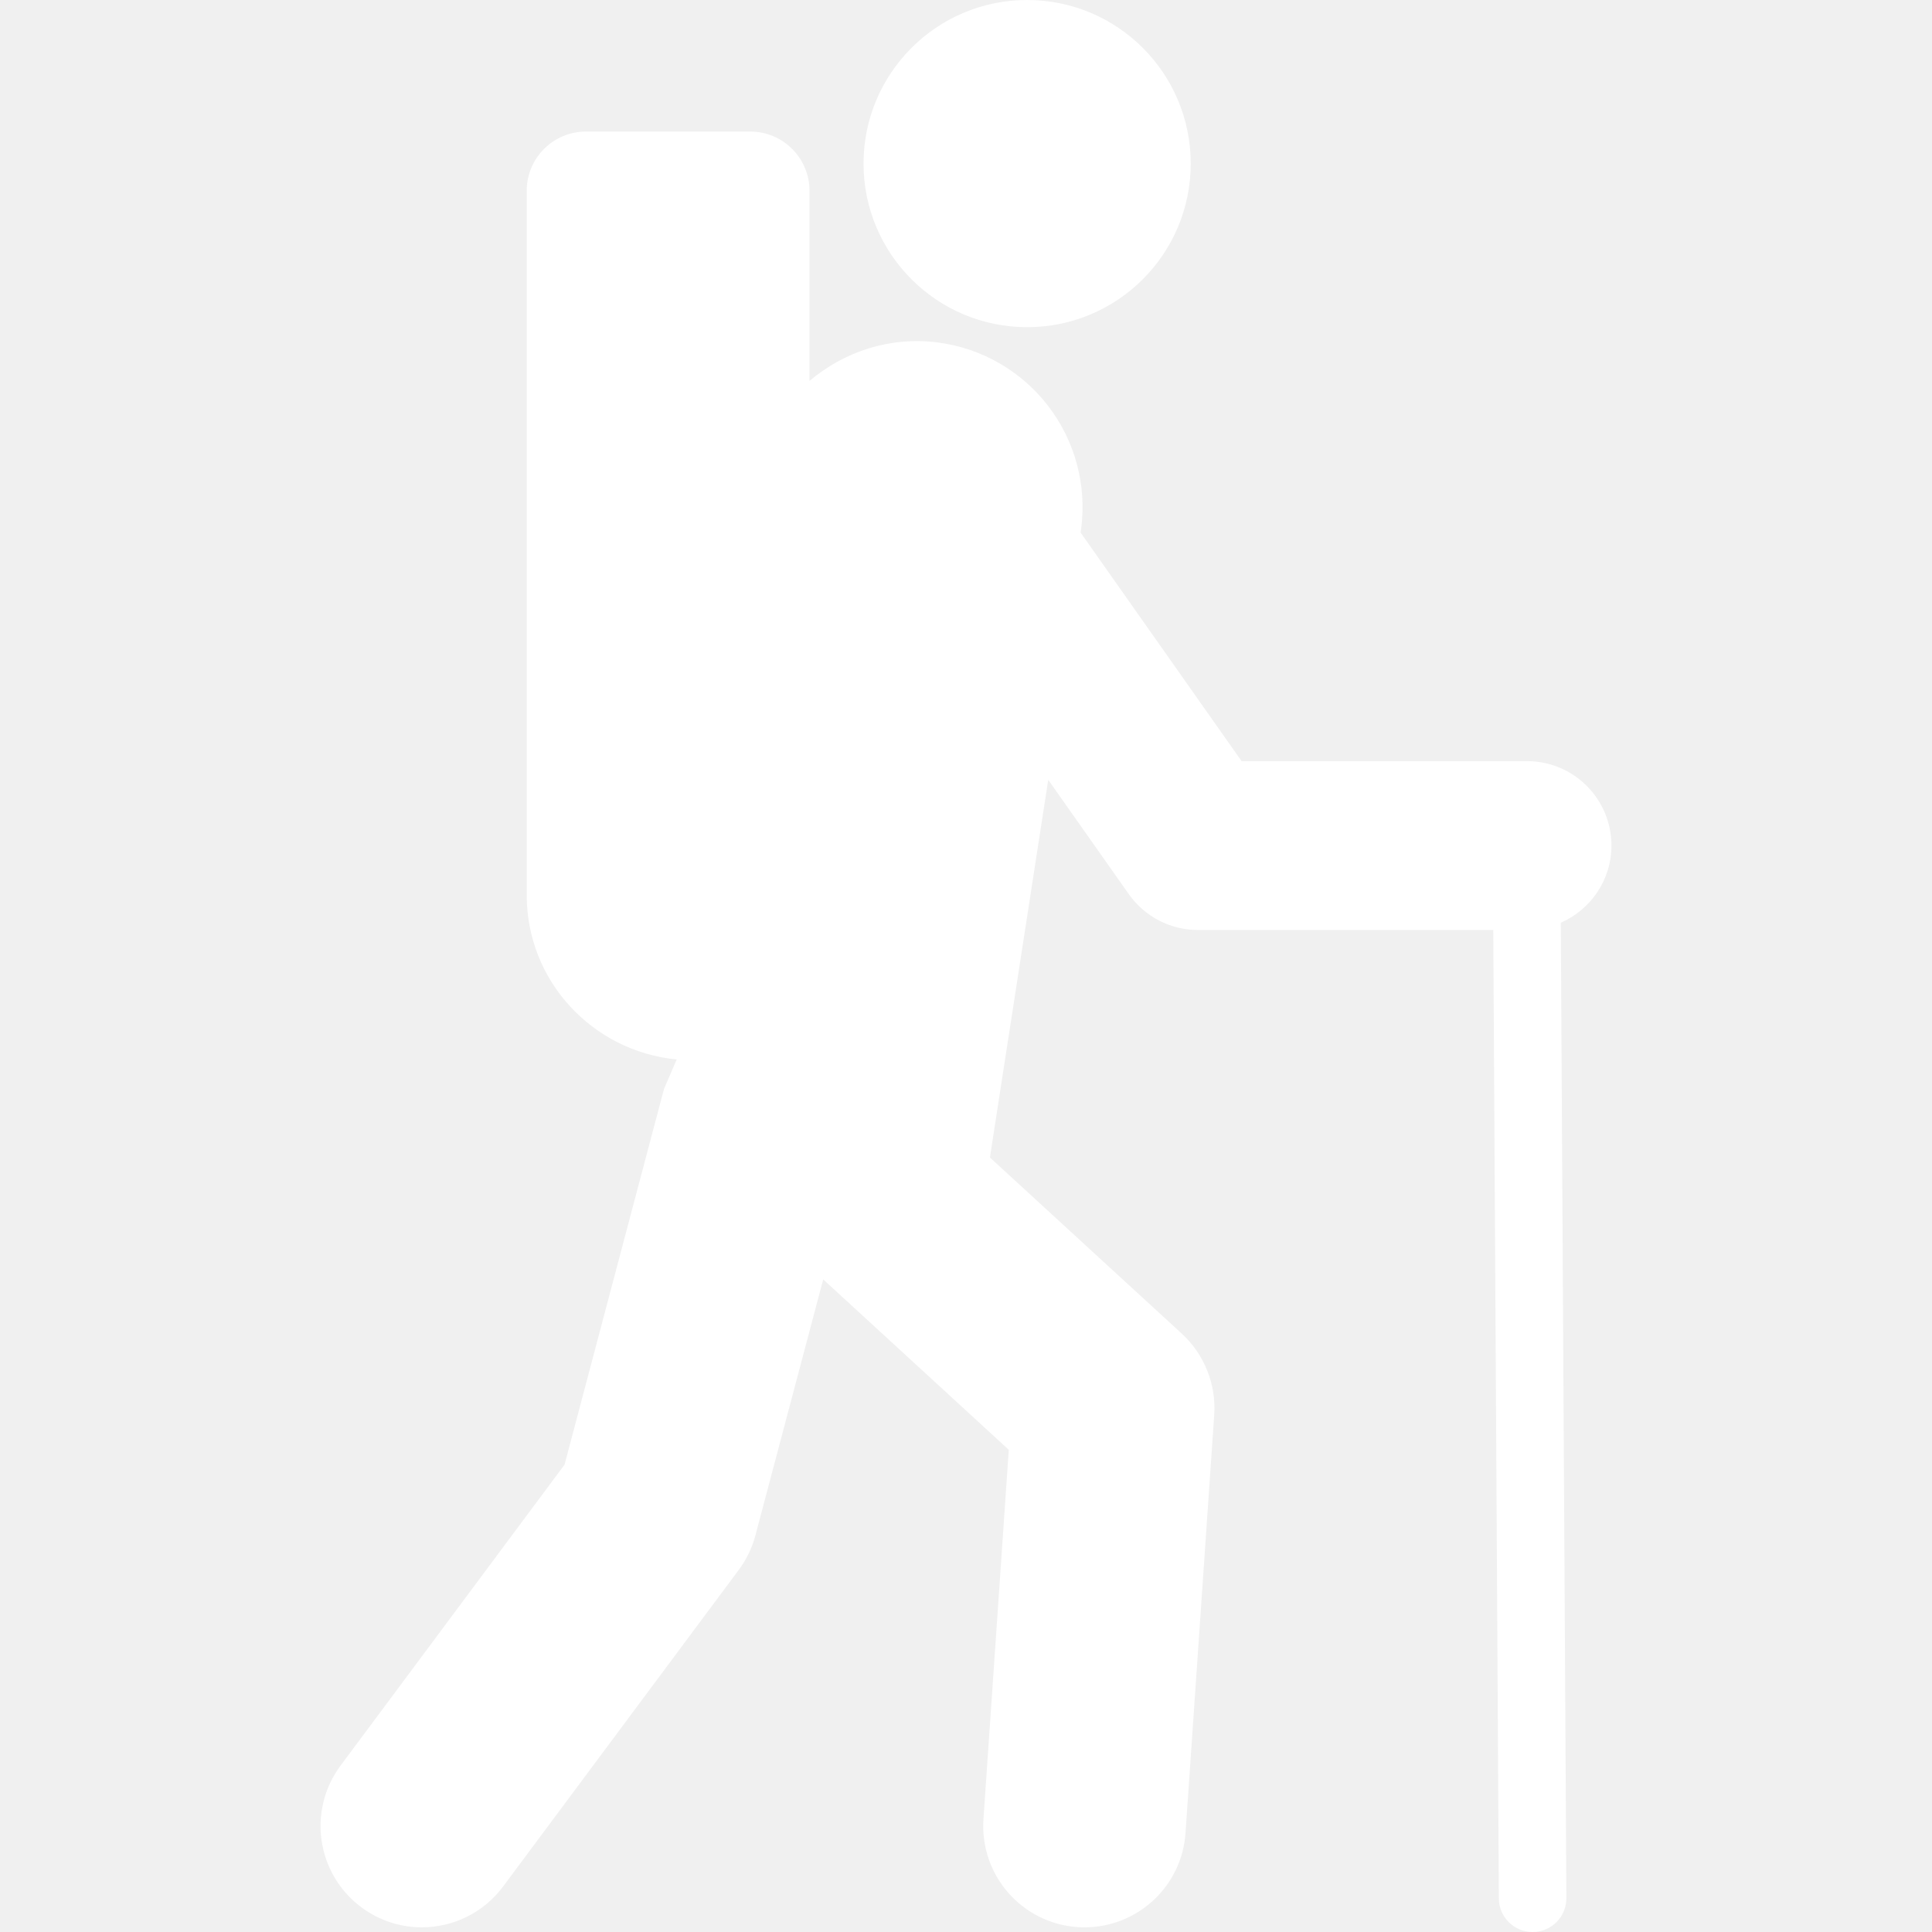
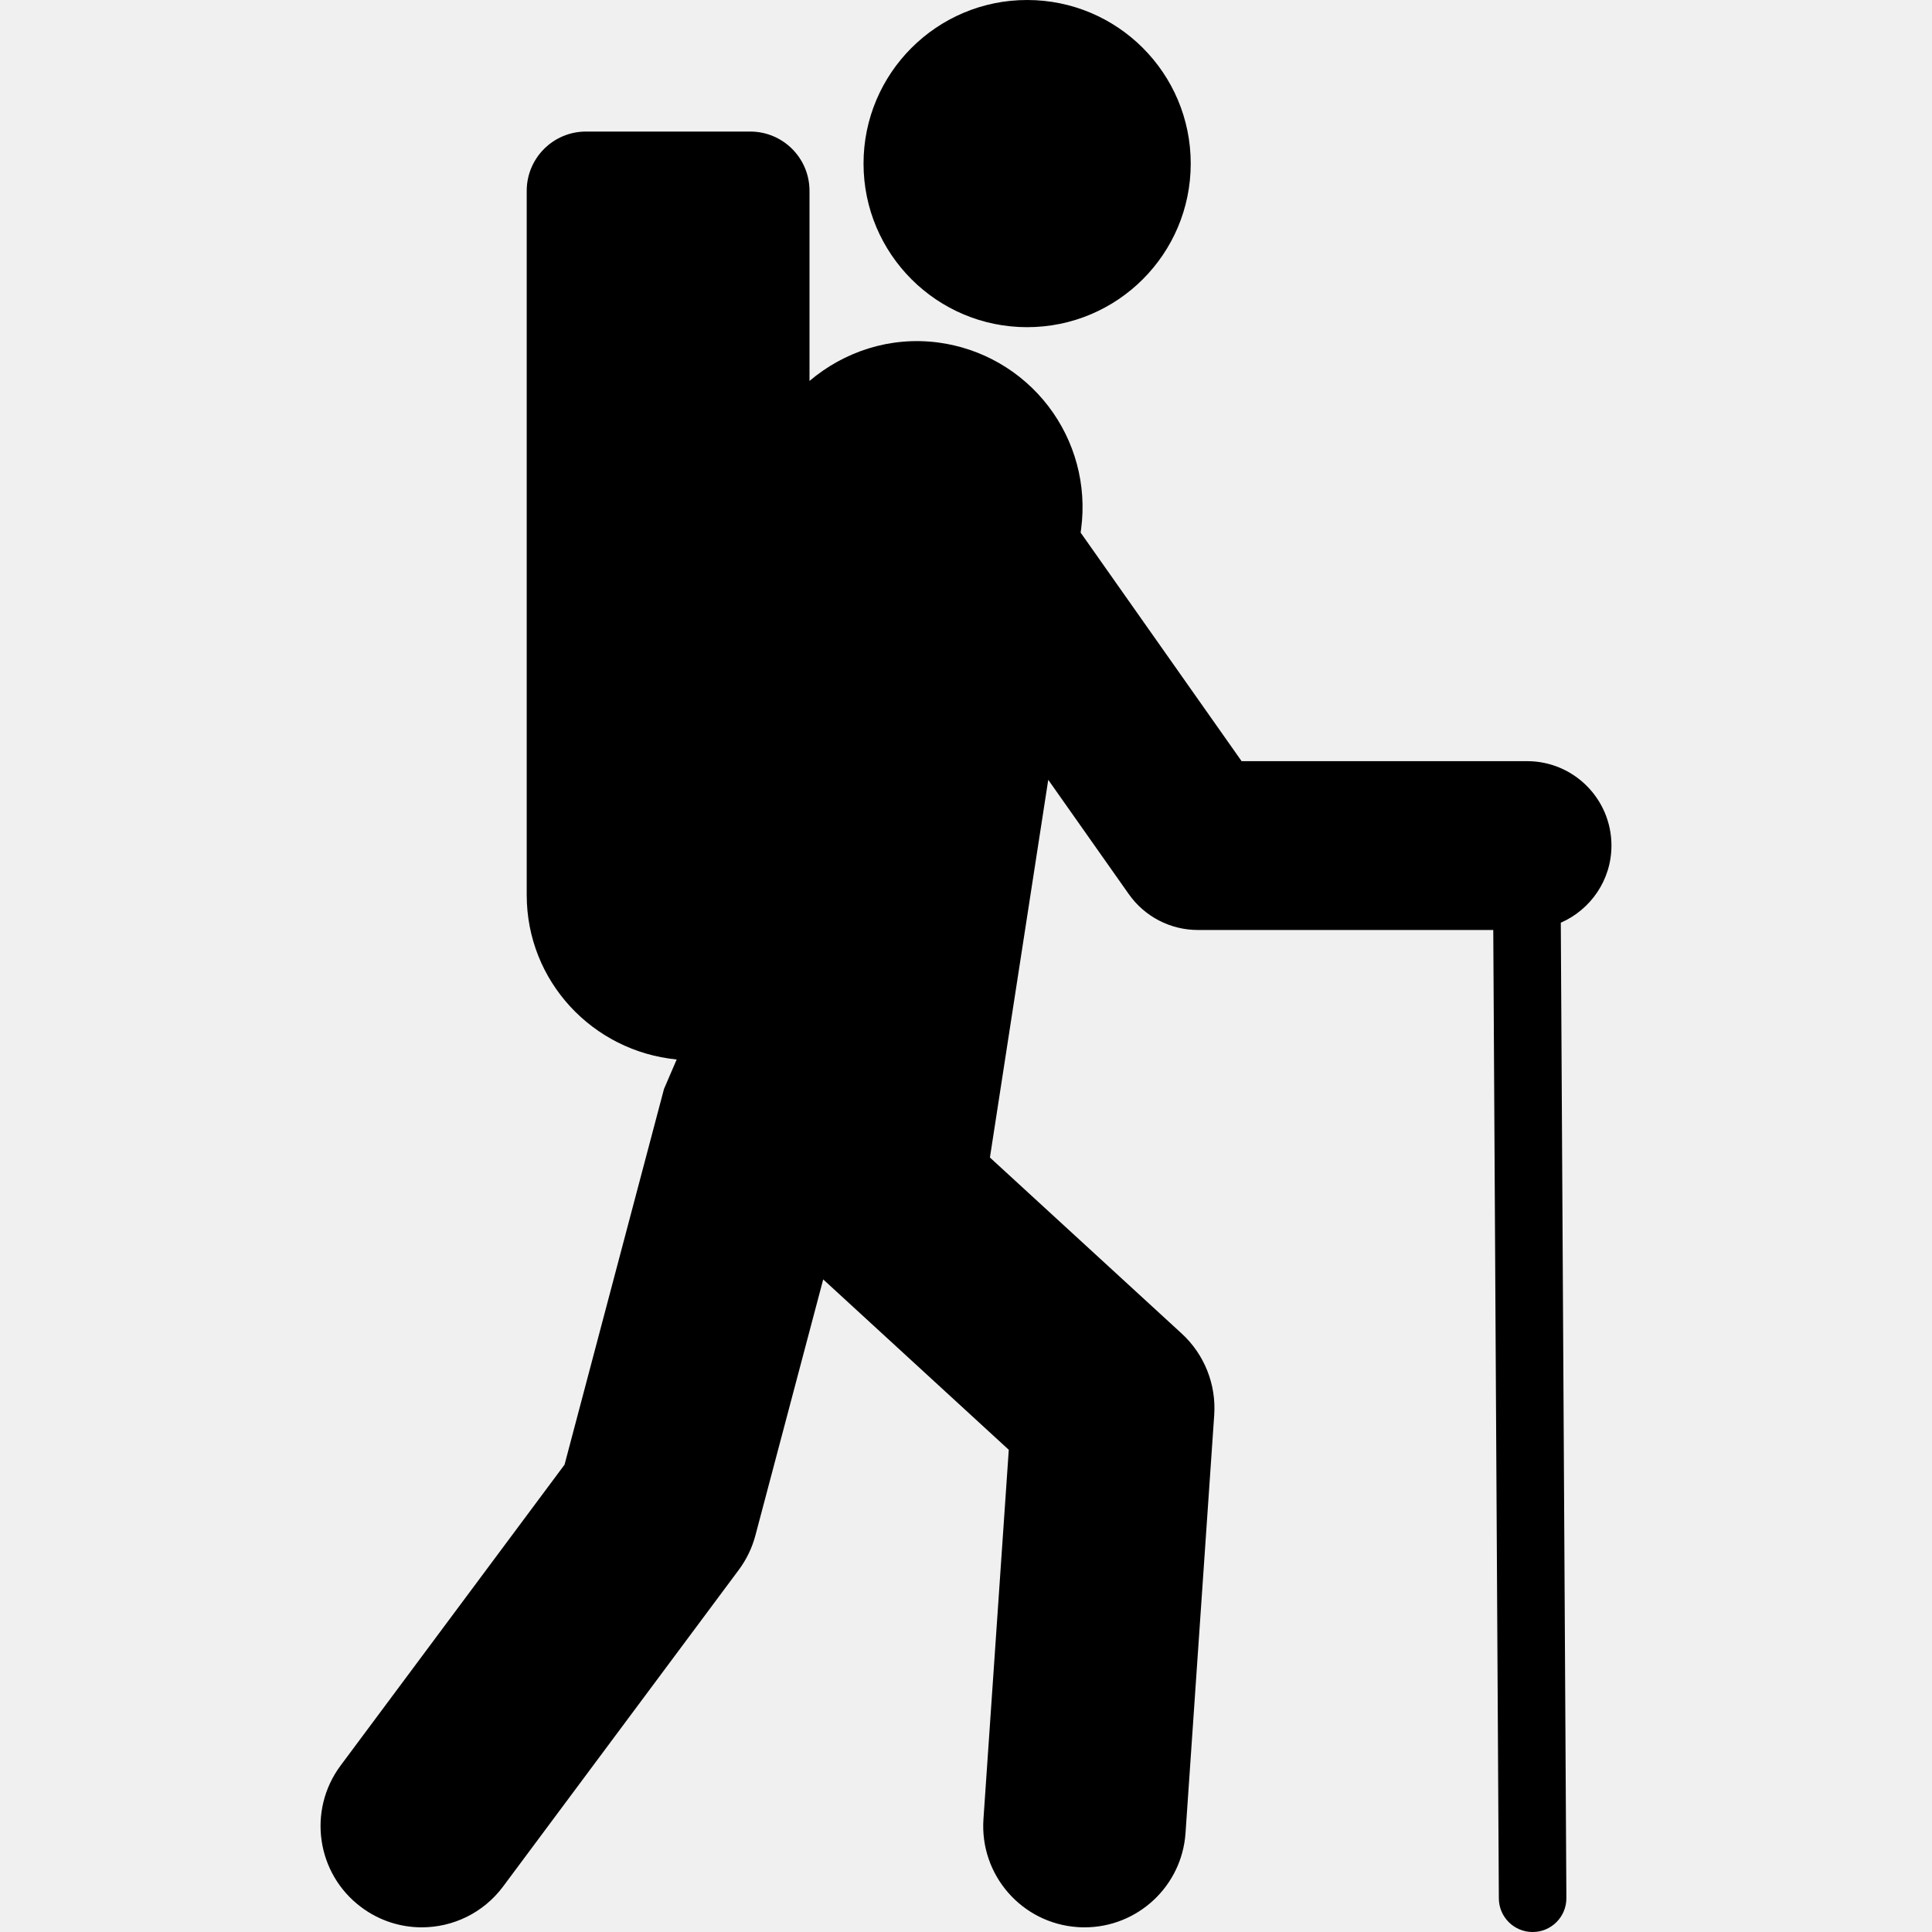
<svg xmlns="http://www.w3.org/2000/svg" version="1.1" id="Capa_1" x="0px" y="0px" viewBox="0 0 463.507 463.507" style="enable-background:new 0 0 463.507 463.507;" xml:space="preserve">
  <g>
-     <path fill="#FFFFFF" d="M246.413,78.492c21.688,0,39.255-17.573,39.255-39.251c0-21.67-17.567-39.24-39.255-39.24   c-21.652,0-39.242,17.57-39.242,39.24C207.171,60.919,224.761,78.492,246.413,78.492z" />
-     <path fill="#FFFFFF" d="M386.604,202.858c0-11.185-9.066-20.251-20.253-20.251h-68.479l-38.62-54.832l0.127-0.933   c1.378-10.474-1.474-21.067-7.911-29.444c-6.441-8.378-15.932-13.852-26.408-15.23c-11.596-1.511-22.592,2.224-30.852,9.225V45.779   c0-7.847-6.362-14.217-14.225-14.217H140.59c-7.867,0-14.225,6.37-14.225,14.217v168.953c0,20.68,15.821,37.476,35.979,39.446   l-3.043,7.073l-23.859,90.136l-53.73,72.188c-8.006,10.768-5.794,25.987,4.984,34.001c4.348,3.245,9.443,4.811,14.491,4.811   c7.422,0,14.729-3.385,19.511-9.795l56.529-75.945c1.851-2.484,3.213-5.299,4.003-8.289l16.266-61.414l44.521,40.877l-6.076,88.603   c-0.917,13.393,9.177,24.99,22.58,25.908c0.552,0.04,1.124,0.056,1.691,0.056c12.66,0,23.339-9.819,24.208-22.642l6.882-100.264   c0.508-7.364-2.371-14.572-7.815-19.564l-45.994-42.219l13.992-90.613l19.331,27.435c3.801,5.387,9.972,8.592,16.552,8.592h70.882   l1.339,232.294c0,4.478,3.626,8.101,8.101,8.101c4.479,0,8.101-3.624,8.101-8.101l-1.339-234.036   C381.588,218.245,386.604,211.15,386.604,202.858z" />
+     <path d="M246.413,78.492c21.688,0,39.255-17.573,39.255-39.251c0-21.67-17.567-39.24-39.255-39.24   c-21.652,0-39.242,17.57-39.242,39.24C207.171,60.919,224.761,78.492,246.413,78.492z" />
+     <path d="M386.604,202.858c0-11.185-9.066-20.251-20.253-20.251h-68.479l-38.62-54.832l0.127-0.933   c1.378-10.474-1.474-21.067-7.911-29.444c-6.441-8.378-15.932-13.852-26.408-15.23c-11.596-1.511-22.592,2.224-30.852,9.225V45.779   c0-7.847-6.362-14.217-14.225-14.217H140.59c-7.867,0-14.225,6.37-14.225,14.217v168.953c0,20.68,15.821,37.476,35.979,39.446   l-3.043,7.073l-23.859,90.136l-53.73,72.188c-8.006,10.768-5.794,25.987,4.984,34.001c4.348,3.245,9.443,4.811,14.491,4.811   c7.422,0,14.729-3.385,19.511-9.795l56.529-75.945c1.851-2.484,3.213-5.299,4.003-8.289l16.266-61.414l44.521,40.877l-6.076,88.603   c-0.917,13.393,9.177,24.99,22.58,25.908c0.552,0.04,1.124,0.056,1.691,0.056c12.66,0,23.339-9.819,24.208-22.642l6.882-100.264   c0.508-7.364-2.371-14.572-7.815-19.564l-45.994-42.219l13.992-90.613l19.331,27.435c3.801,5.387,9.972,8.592,16.552,8.592h70.882   l1.339,232.294c0,4.478,3.626,8.101,8.101,8.101c4.479,0,8.101-3.624,8.101-8.101l-1.339-234.036   C381.588,218.245,386.604,211.15,386.604,202.858z" />
  </g>
  <g>
</g>
  <g>
</g>
  <g>
</g>
  <g>
</g>
  <g>
</g>
  <g>
</g>
  <g>
</g>
  <g>
</g>
  <g>
</g>
  <g>
</g>
  <g>
</g>
  <g>
</g>
  <g>
</g>
  <g>
</g>
  <g>
</g>
</svg>
